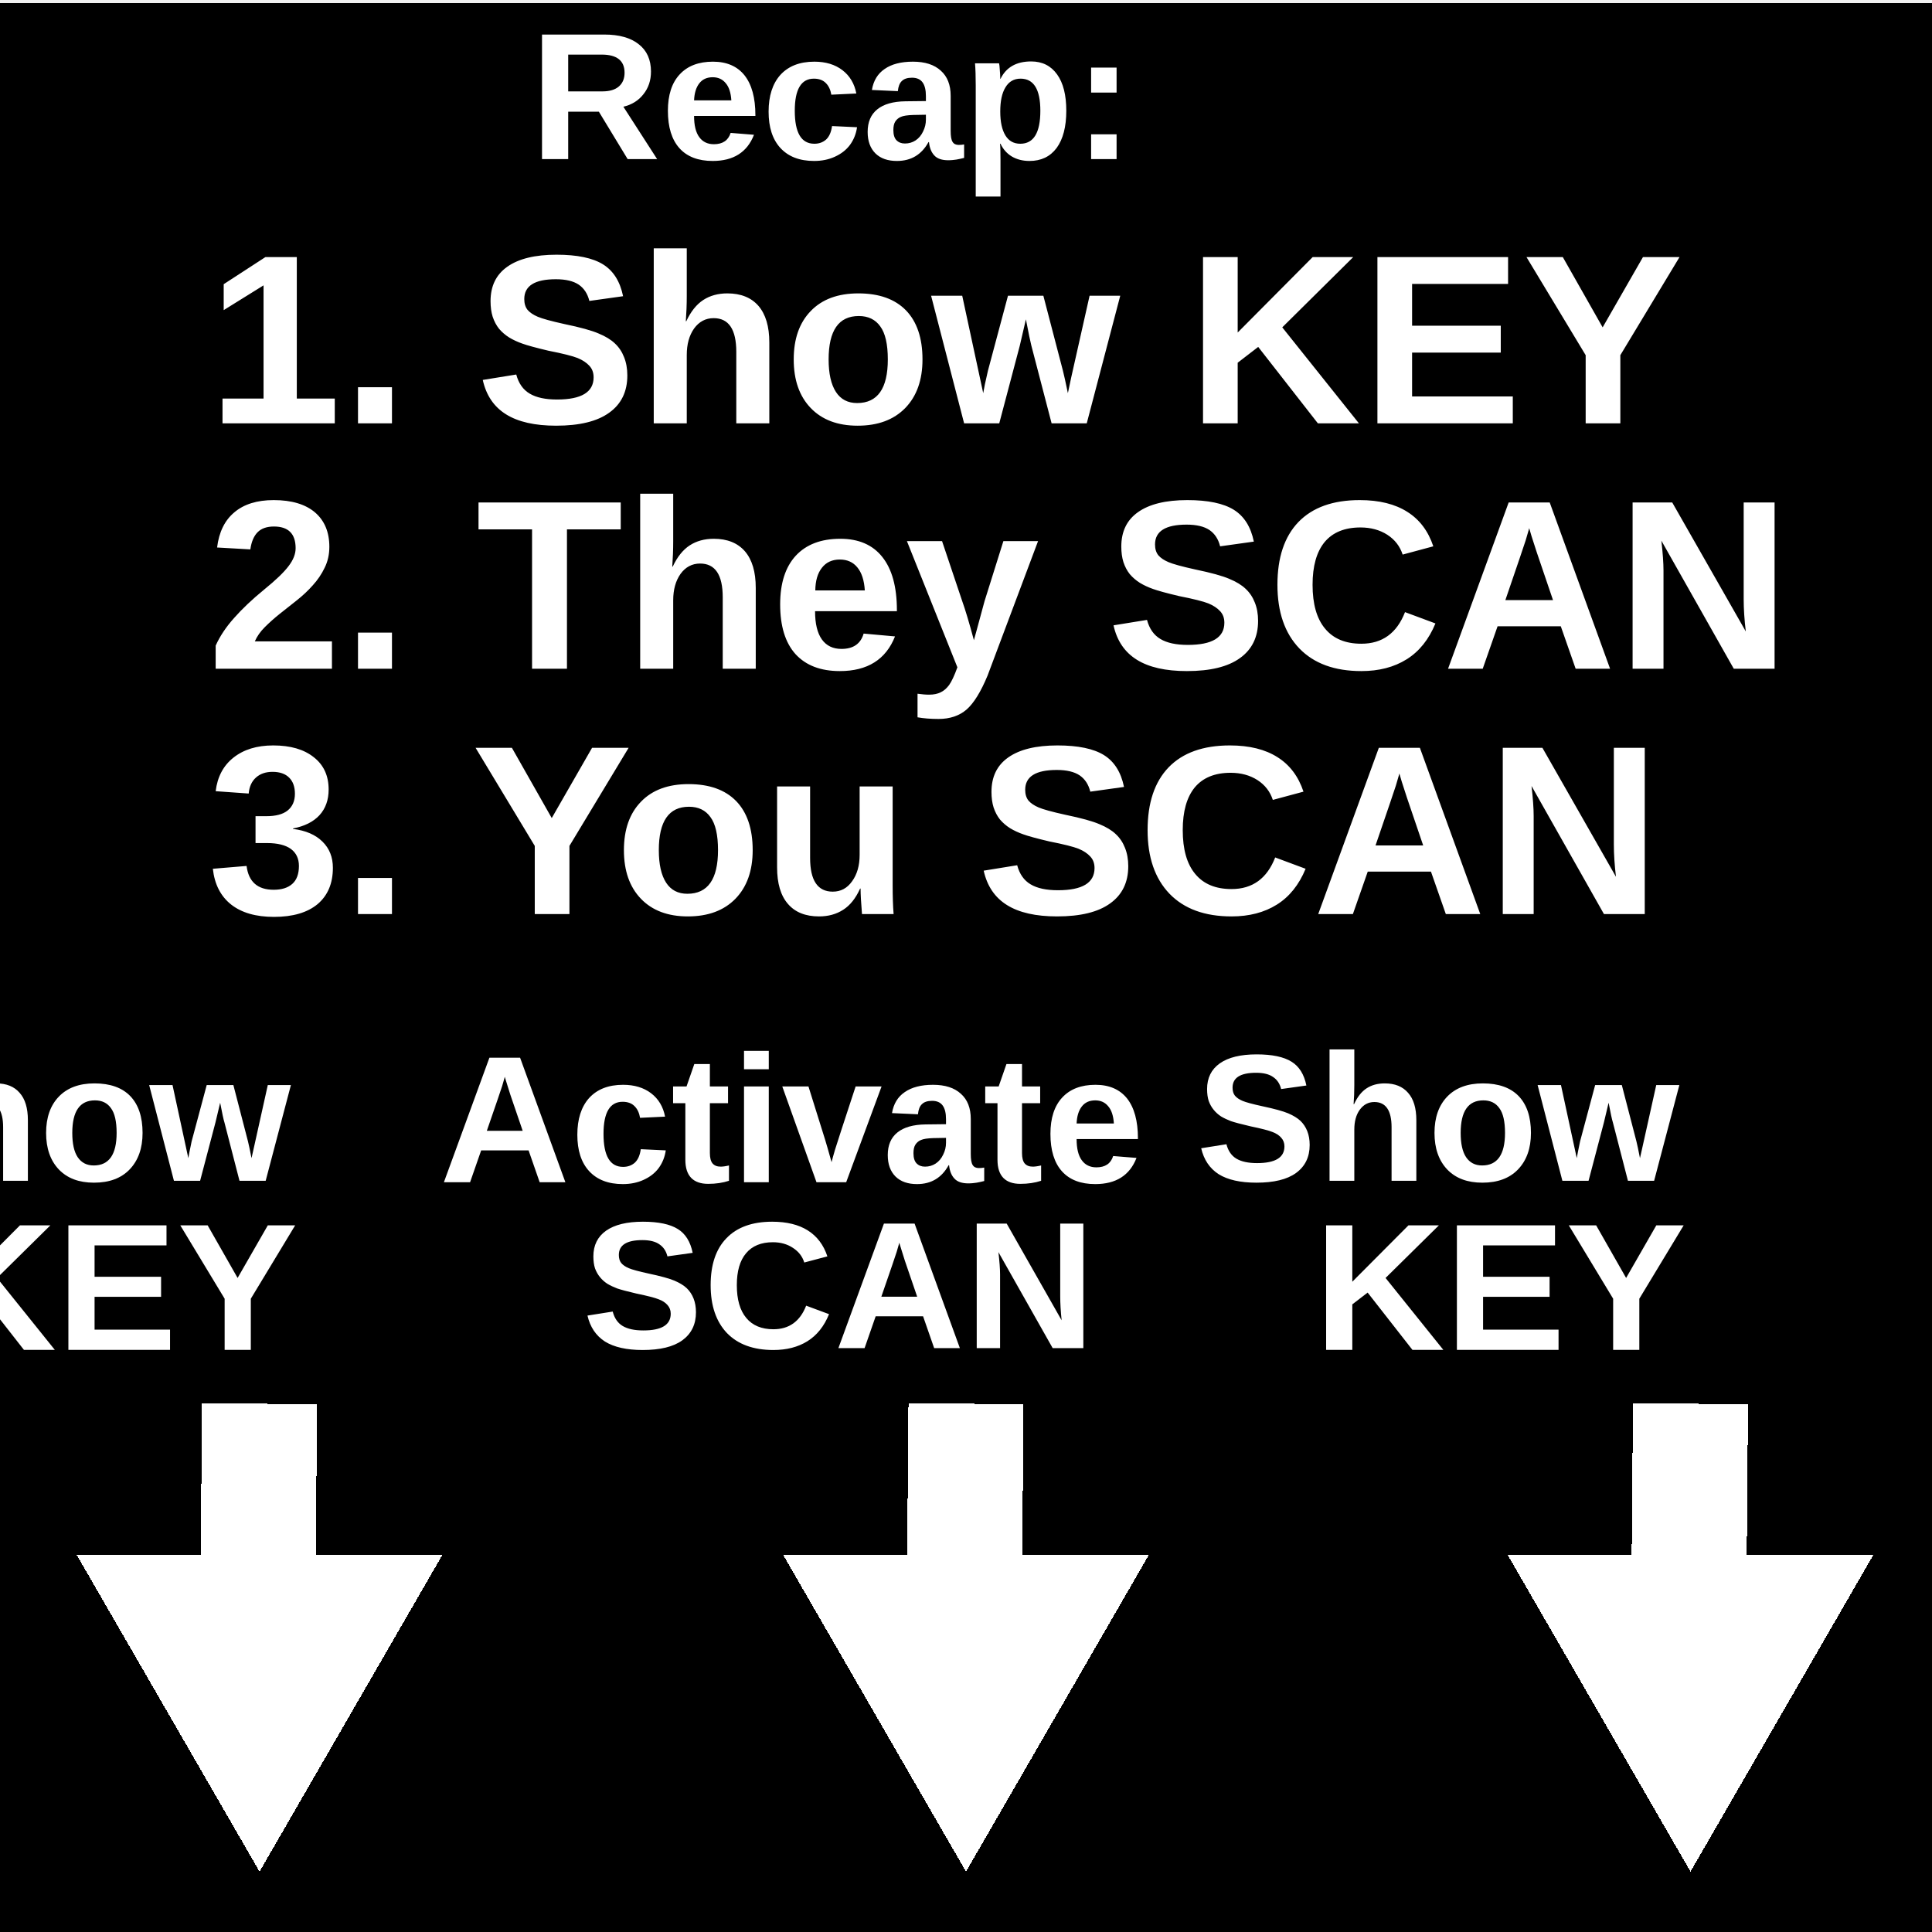
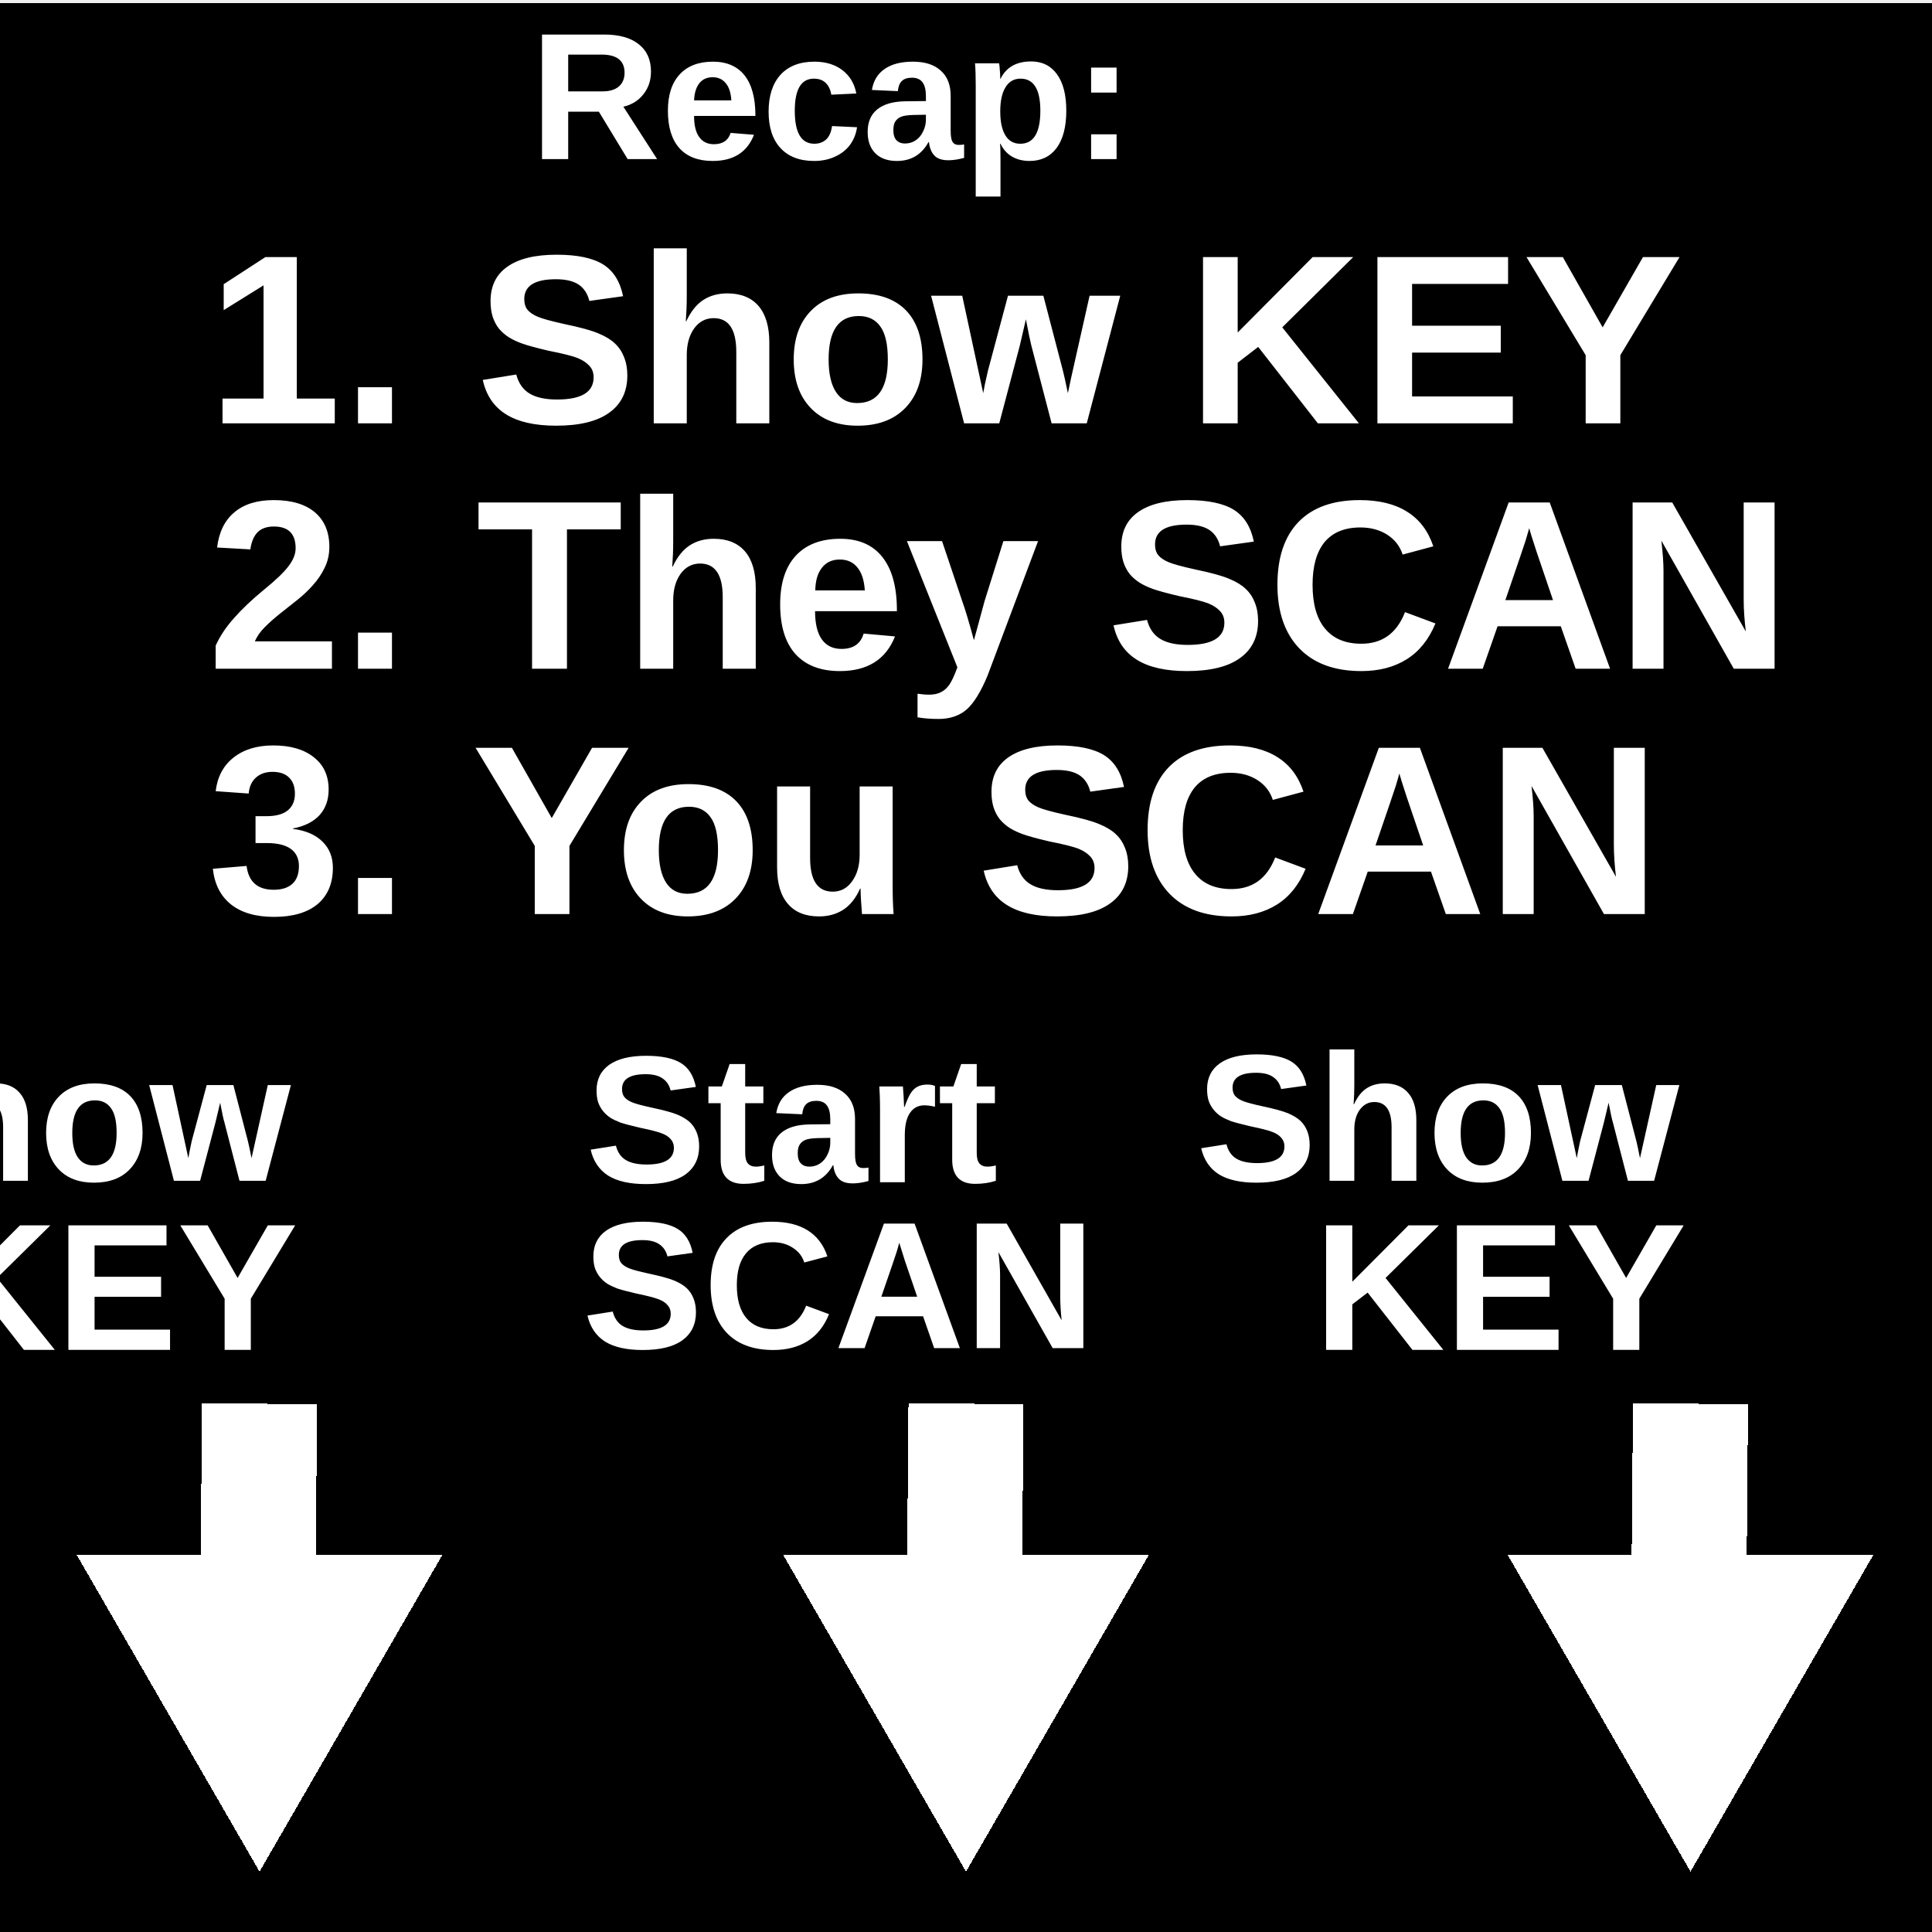
<svg xmlns="http://www.w3.org/2000/svg" width="128" height="128" viewBox="0 0 128 128" version="1.1" id="svg5" shape-rendering="crispEdges">
  <defs id="defs2">
    <marker style="overflow:visible" id="Arrow1Sstart" refX="0.0" refY="0.0" orient="auto">
      <path transform="scale(0.2) translate(6,0)" style="fill-rule:evenodd;fill:context-stroke;stroke:context-stroke;stroke-width:1.0pt" d="M 0.0,0.0 L 5.0,-5.0 L -12.5,0.0 L 5.0,5.0 L 0.0,0.0 z " id="path16778" />
    </marker>
    <marker style="overflow:visible" id="Arrow2Mstart" refX="0.0" refY="0.0" orient="auto">
      <path transform="scale(0.6) translate(0,0)" d="M 8.719,4.034 L -2.207,0.016 L 8.719,-4.002 C 6.973,-1.63 6.983,1.616 8.719,4.034 z " style="stroke:context-stroke;fill-rule:evenodd;fill:context-stroke;stroke-width:0.625;stroke-linejoin:round" id="path16790" />
    </marker>
    <marker style="overflow:visible" id="marker17044" refX="0.0" refY="0.0" orient="auto">
      <path transform="scale(1.1) translate(1,0)" d="M 8.719,4.034 L -2.207,0.016 L 8.719,-4.002 C 6.973,-1.63 6.983,1.616 8.719,4.034 z " style="stroke:context-stroke;fill-rule:evenodd;fill:context-stroke;stroke-width:0.625;stroke-linejoin:round" id="path17042" />
    </marker>
    <marker style="overflow:visible" id="Arrow1Lstart" refX="0.0" refY="0.0" orient="auto">
      <path transform="scale(0.8) translate(12.5,0)" style="fill-rule:evenodd;fill:context-stroke;stroke:context-stroke;stroke-width:1.0pt" d="M 0.0,0.0 L 5.0,-5.0 L -12.5,0.0 L 5.0,5.0 L 0.0,0.0 z " id="path16766" />
    </marker>
    <marker style="overflow:visible" id="Arrow2Lstart" refX="0.0" refY="0.0" orient="auto">
      <path transform="scale(1.1) translate(1,0)" d="M 8.719,4.034 L -2.207,0.016 L 8.719,-4.002 C 6.973,-1.63 6.983,1.616 8.719,4.034 z " style="stroke:context-stroke;fill-rule:evenodd;fill:context-stroke;stroke-width:0.625;stroke-linejoin:round" id="path16784" />
    </marker>
  </defs>
  <g id="layer1">
    <rect style="fill:#000000;fill-opacity:1;fill-rule:evenodd" id="rect31" width="128.606" height="127.825" x="-0.195" y="0.195" />
  </g>
  <g id="layer2">
    <text xml:space="preserve" style="font-size:15.251px;line-height:1.25;font-family:sans-serif;stroke-width:1.695" x="15.289" y="28.263" id="text8125" transform="scale(1.008822,0.991255)">
      <tspan id="tspan8123" x="15.289" y="28.263" style="fill:#ffffff;fill-opacity:1;stroke-width:1.695" />
    </text>
    <text xml:space="preserve" style="font-size:16px;line-height:1;font-family:sans-serif;text-align:start;text-anchor:start" x="13.726" y="28.048" id="text5523">
      <tspan x="13.726" y="28.048" style="font-style:normal;font-variant:normal;font-weight:bold;font-stretch:normal;font-size:16px;font-family:'Liberation Sans';-inkscape-font-specification:'Liberation Sans, Bold';font-variant-ligatures:normal;font-variant-caps:normal;font-variant-numeric:normal;font-variant-east-asian:normal;text-align:start;text-anchor:start;fill:#ffffff;fill-opacity:1" id="tspan166291">1. Show KEY</tspan>
      <tspan x="13.726" y="44.303" style="font-style:normal;font-variant:normal;font-weight:bold;font-stretch:normal;font-size:16px;font-family:'Liberation Sans';-inkscape-font-specification:'Liberation Sans, Bold';font-variant-ligatures:normal;font-variant-caps:normal;font-variant-numeric:normal;font-variant-east-asian:normal;text-align:start;text-anchor:start;fill:#ffffff;fill-opacity:1" id="tspan200984">2. They SCAN</tspan>
      <tspan x="13.726" y="60.559" style="font-style:normal;font-variant:normal;font-weight:bold;font-stretch:normal;font-size:16px;font-family:'Liberation Sans';-inkscape-font-specification:'Liberation Sans, Bold';font-variant-ligatures:normal;font-variant-caps:normal;font-variant-numeric:normal;font-variant-east-asian:normal;text-align:start;text-anchor:start;fill:#ffffff;fill-opacity:1" id="tspan200986">3. You SCAN</tspan>
    </text>
    <text xml:space="preserve" style="font-size:16px;line-height:0.7;font-family:sans-serif" x="109.799" y="78.232" id="text5523-2-0">
      <tspan x="109.799" y="78.232" style="font-style:normal;font-variant:normal;font-weight:bold;font-stretch:normal;font-size:12px;font-family:'Liberation Sans';-inkscape-font-specification:'Liberation Sans, Bold';font-variant-ligatures:normal;font-variant-caps:normal;font-variant-numeric:normal;font-variant-east-asian:normal;text-align:center;text-anchor:middle;fill:#ffffff;fill-opacity:1" id="tspan137043-0-4">Show</tspan>
      <tspan x="109.799" y="89.432" style="font-style:normal;font-variant:normal;font-weight:bold;font-stretch:normal;font-size:12px;font-family:'Liberation Sans';-inkscape-font-specification:'Liberation Sans, Bold';font-variant-ligatures:normal;font-variant-caps:normal;font-variant-numeric:normal;font-variant-east-asian:normal;text-align:center;text-anchor:middle;fill:#ffffff;fill-opacity:1" id="tspan158218-8">KEY</tspan>
    </text>
    <text xml:space="preserve" style="font-size:16px;line-height:0.7;font-family:sans-serif" x="17.808" y="78.232" id="text5523-2-0-1">
      <tspan x="17.808" y="78.232" style="font-style:normal;font-variant:normal;font-weight:bold;font-stretch:normal;font-size:12px;font-family:'Liberation Sans';-inkscape-font-specification:'Liberation Sans, Bold';font-variant-ligatures:normal;font-variant-caps:normal;font-variant-numeric:normal;font-variant-east-asian:normal;text-align:center;text-anchor:middle;fill:#ffffff;fill-opacity:1" id="tspan137043-0-4-5">Show</tspan>
      <tspan x="17.808" y="89.432" style="font-style:normal;font-variant:normal;font-weight:bold;font-stretch:normal;font-size:12px;font-family:'Liberation Sans';-inkscape-font-specification:'Liberation Sans, Bold';font-variant-ligatures:normal;font-variant-caps:normal;font-variant-numeric:normal;font-variant-east-asian:normal;text-align:center;text-anchor:middle;fill:#ffffff;fill-opacity:1" id="tspan158218-8-9">KEY</tspan>
    </text>
    <text xml:space="preserve" style="font-size:16px;line-height:0.7;font-family:sans-serif" x="65.521" y="10.54" id="text5523-2-0-1-2">
      <tspan x="65.521" y="10.54" style="font-style:normal;font-variant:normal;font-weight:bold;font-stretch:normal;font-size:12px;font-family:'Liberation Sans';-inkscape-font-specification:'Liberation Sans, Bold';font-variant-ligatures:normal;font-variant-caps:normal;font-variant-numeric:normal;font-variant-east-asian:normal;text-align:center;text-anchor:middle;fill:#ffffff;fill-opacity:1" id="tspan158218-8-9-2">Recap:</tspan>
    </text>
    <text xml:space="preserve" style="font-size:16px;line-height:1.25;font-family:sans-serif" x="59.592" y="114.628" id="text5523-7">
      <tspan x="59.592" y="114.628" style="font-style:normal;font-variant:normal;font-weight:bold;font-stretch:normal;font-size:16px;font-family:'Liberation Sans';-inkscape-font-specification:'Liberation Sans, Bold';font-variant-ligatures:normal;font-variant-caps:normal;font-variant-numeric:normal;font-variant-east-asian:normal;text-align:center;text-anchor:middle;fill:#ffffff;fill-opacity:1" id="tspan76457-0" />
    </text>
    <path style="fill:#ffffff;stroke:#ffffff;stroke-width:7.624;stroke-linecap:butt;stroke-linejoin:miter;stroke-miterlimit:4;stroke-dasharray:none;stroke-opacity:1" d="M 17,116 17.195,93" id="path17261" />
    <path style="fill:#ffffff;stroke:#ffffff;stroke-width:4;stroke-miterlimit:4;stroke-dasharray:none" id="path19828-4" transform="matrix(0,-1,-1,0,127.3903,124.2462)" d="m 4.246,110.195 15,-8.66 -1e-6,17.32 z" />
    <text xml:space="preserve" style="font-size:12px;line-height:0.9;font-family:sans-serif" x="63.378" y="78.323" id="text5523-2-6-4">
-       <tspan x="63.378" y="78.323" style="font-style:normal;font-variant:normal;font-weight:bold;font-stretch:normal;font-size:12px;font-family:'Liberation Sans';-inkscape-font-specification:'Liberation Sans, Bold';font-variant-ligatures:normal;font-variant-caps:normal;font-variant-numeric:normal;font-variant-east-asian:normal;text-align:center;text-anchor:middle;fill:#ffffff;fill-opacity:1" id="tspan316252">Activate</tspan>
+       <tspan x="63.378" y="78.323" style="font-style:normal;font-variant:normal;font-weight:bold;font-stretch:normal;font-size:12px;font-family:'Liberation Sans';-inkscape-font-specification:'Liberation Sans, Bold';font-variant-ligatures:normal;font-variant-caps:normal;font-variant-numeric:normal;font-variant-east-asian:normal;text-align:center;text-anchor:middle;fill:#ffffff;fill-opacity:1" id="tspan316252">Start</tspan>
      <tspan x="63.378" y="89.315" style="font-style:normal;font-variant:normal;font-weight:bold;font-stretch:normal;font-size:12px;font-family:'Liberation Sans';-inkscape-font-specification:'Liberation Sans, Bold';font-variant-ligatures:normal;font-variant-caps:normal;font-variant-numeric:normal;font-variant-east-asian:normal;text-align:center;text-anchor:middle;fill:#ffffff;fill-opacity:1" id="tspan316256">SCAN</tspan>
    </text>
    <path style="fill:#ffffff;stroke:#ffffff;stroke-width:7.624;stroke-linecap:butt;stroke-linejoin:miter;stroke-miterlimit:4;stroke-dasharray:none;stroke-opacity:1" d="M 111.805,116 112,93" id="path17261-9" />
    <path style="fill:#ffffff;stroke:#ffffff;stroke-width:4;stroke-miterlimit:4;stroke-dasharray:none" id="path19828-4-2" transform="matrix(0,-1,-1,0,222.1952,124.2462)" d="m 4.246,110.195 15,-8.66 -1e-6,17.32 z" />
    <path style="fill:#ffffff;stroke:#ffffff;stroke-width:7.624;stroke-linecap:butt;stroke-linejoin:miter;stroke-miterlimit:4;stroke-dasharray:none;stroke-opacity:1" d="M 63.805,116 64,93" id="path17261-9-6" />
    <path style="fill:#ffffff;stroke:#ffffff;stroke-width:4;stroke-miterlimit:4;stroke-dasharray:none" id="path19828-4-2-6" transform="matrix(0,-1,-1,0,174.1952,124.2462)" d="m 4.246,110.195 15,-8.66 -1e-6,17.32 z" />
  </g>
</svg>
